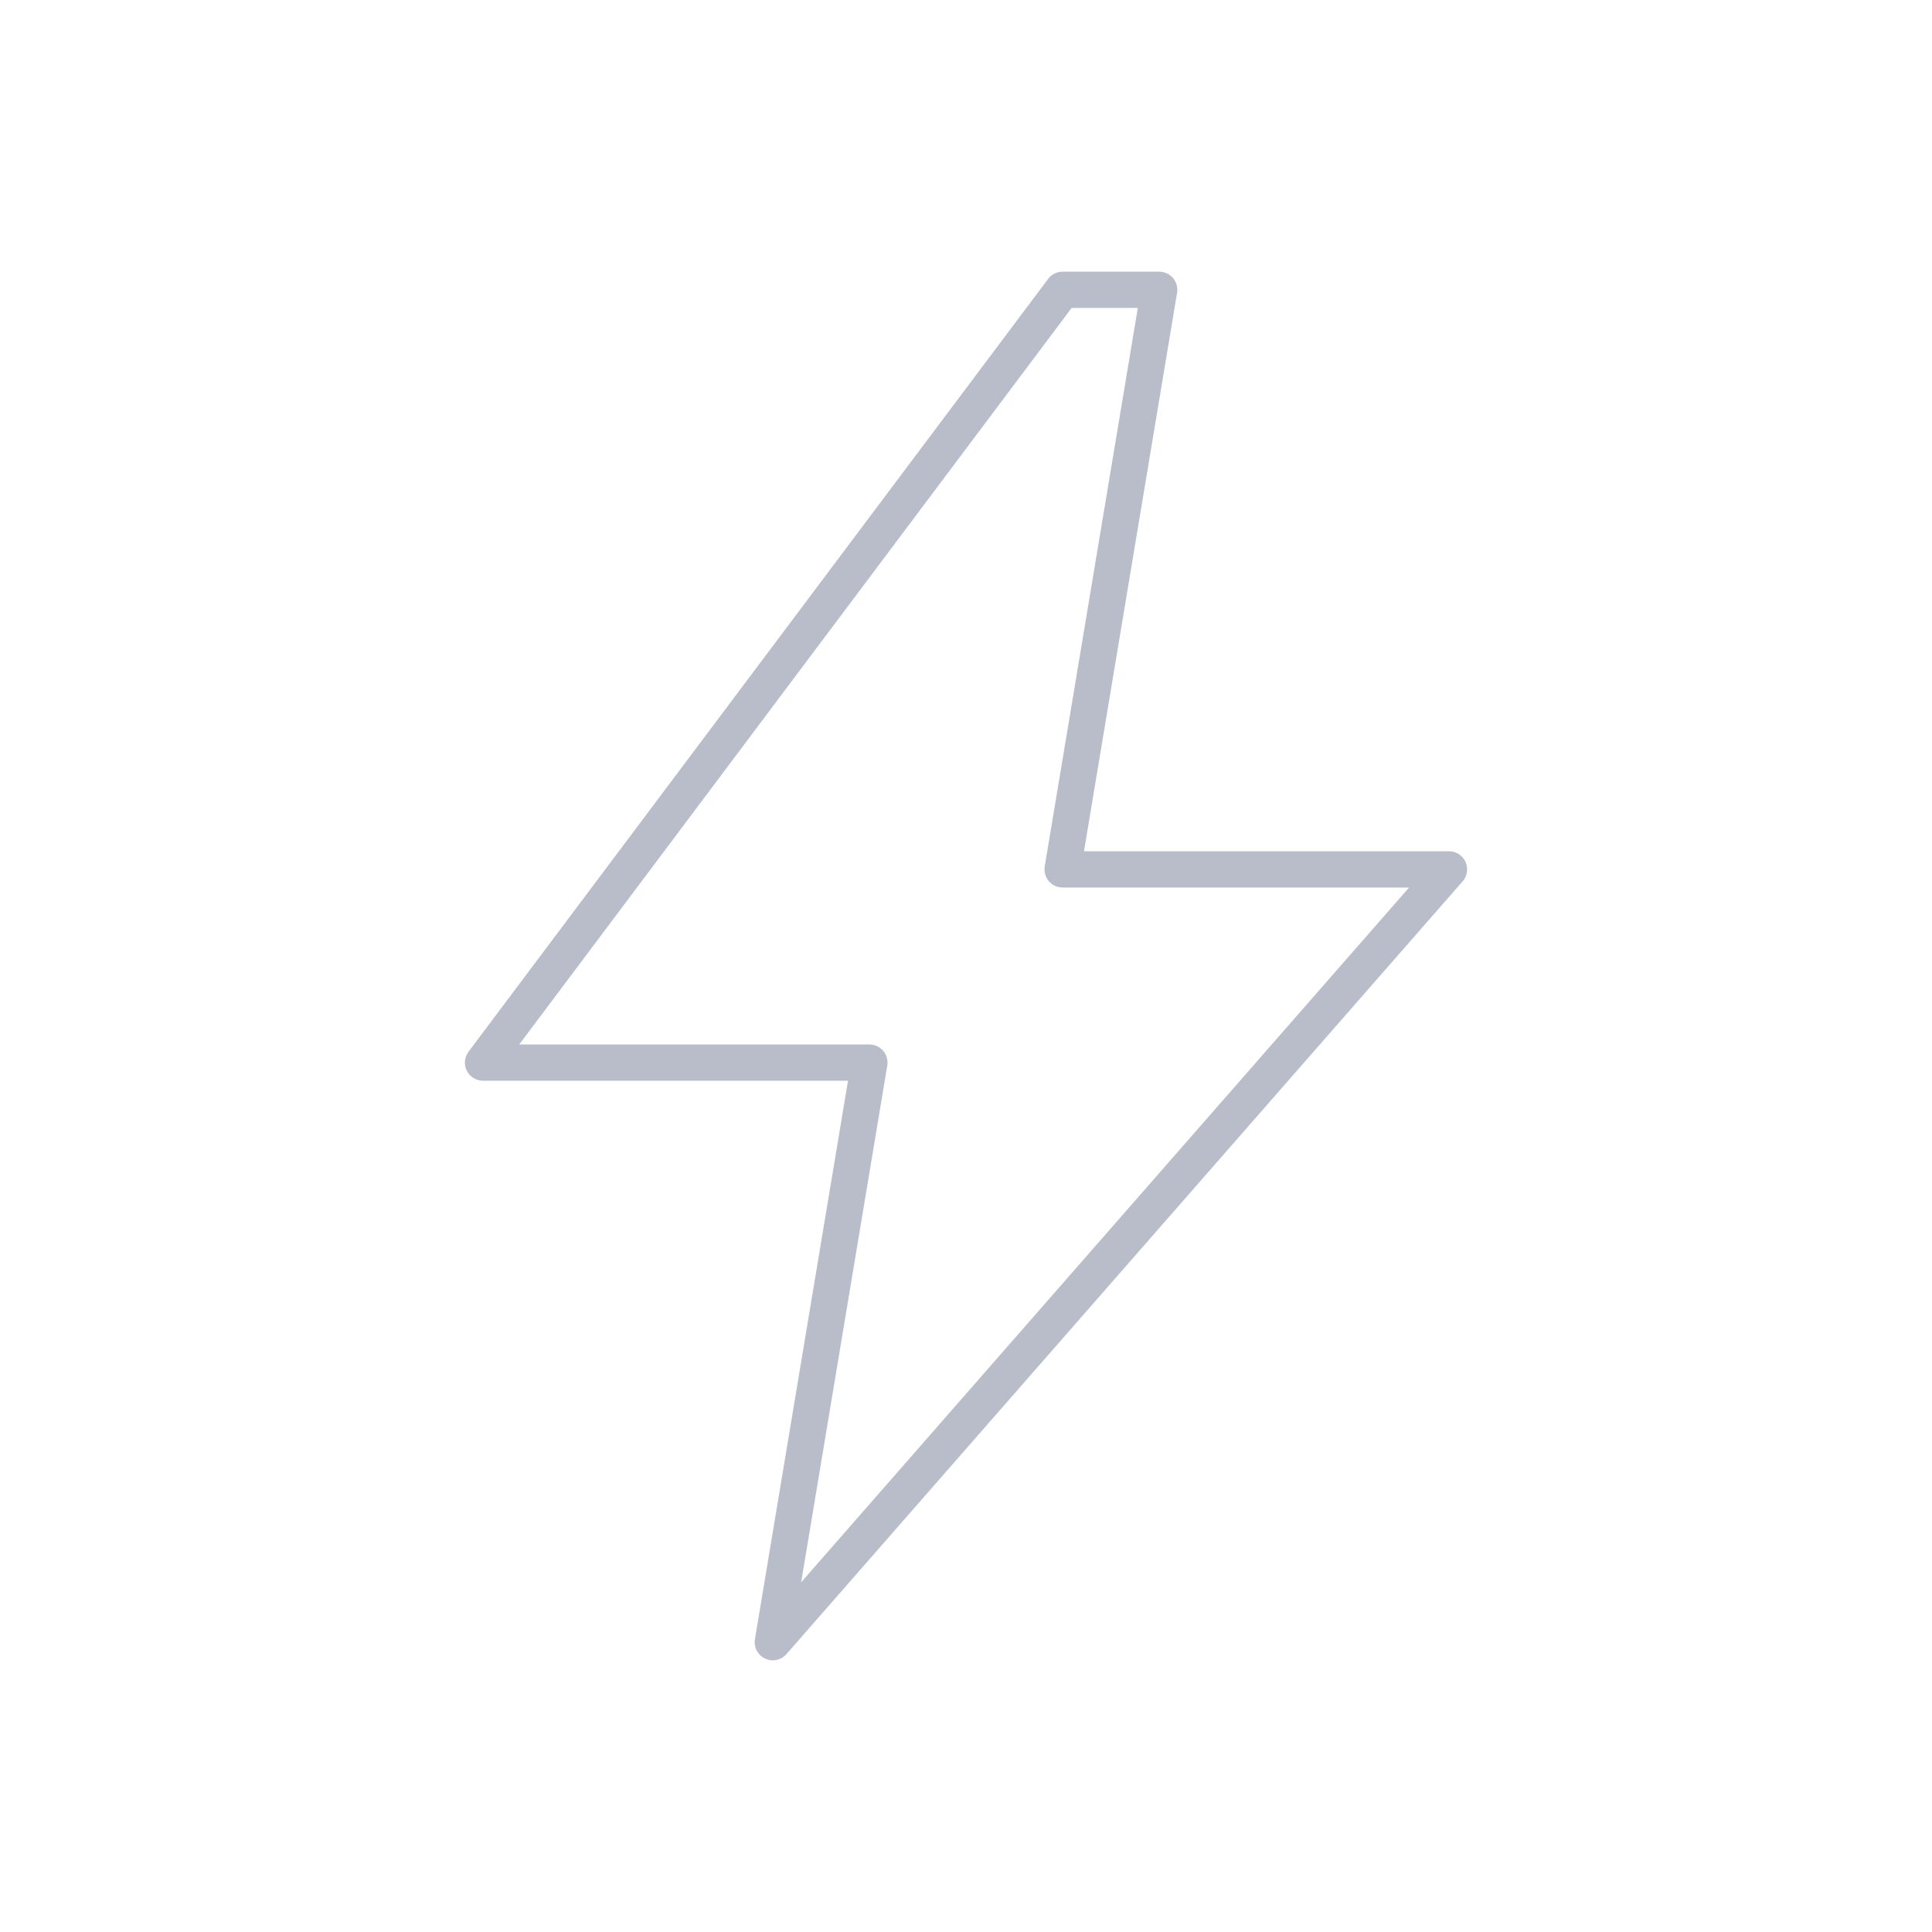
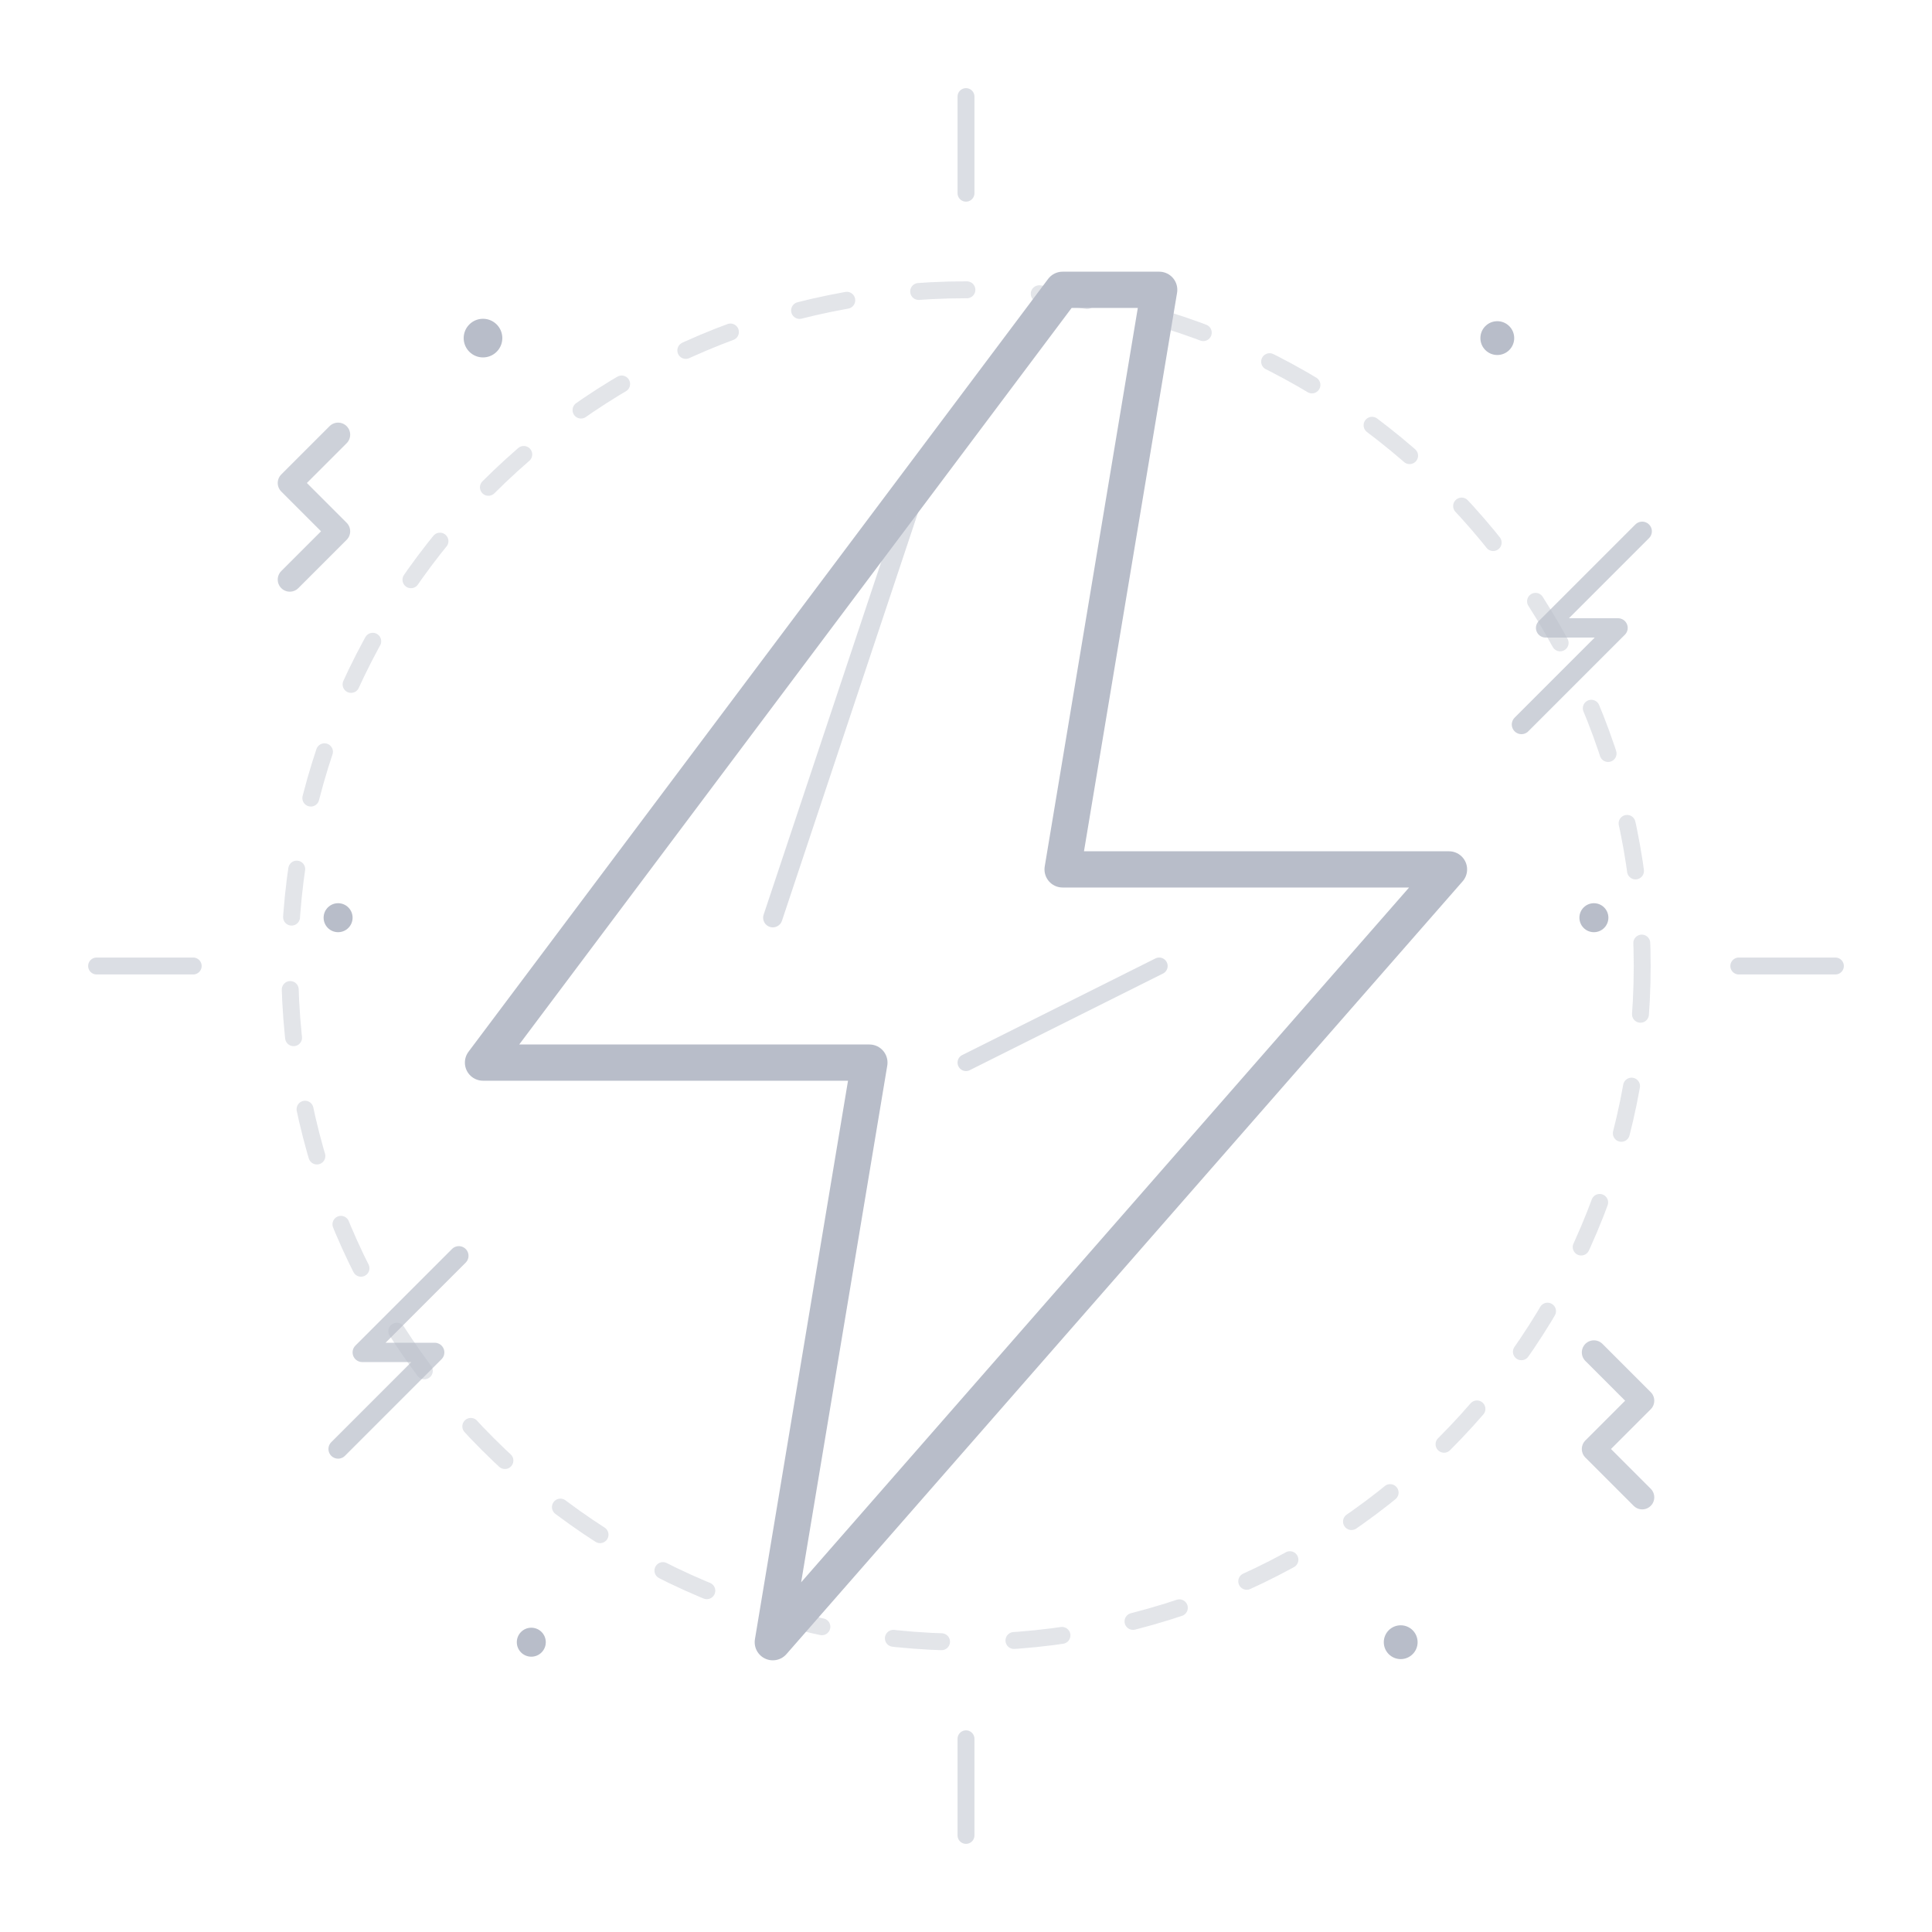
- <svg xmlns="http://www.w3.org/2000/svg" viewBox="0 0 80 80" fill="none" stroke="#B8BDC9" stroke-width="1.5" stroke-linecap="round" stroke-linejoin="round" role="img" aria-label="Utilities">
-   <path d="M44 12L20 44h16l-4 24 28-32H44l4-24z" />
+ <svg xmlns="http://www.w3.org/2000/svg" viewBox="0 0 80 80" fill="none" stroke="#B8BDC9" stroke-linecap="round" stroke-linejoin="round" role="img" aria-label="Utilities">
+   <circle cx="40" cy="40" r="28" stroke-width="0.7" opacity="0.4" stroke-dasharray="2 3" />
+   <path d="M44 12L20 44h16l-4 24 28-32H44l4-24z" stroke-width="1.5" />
+   <line x1="38" y1="20" x2="32" y2="38" stroke-width="0.8" opacity="0.5" />
+   <line x1="40" y1="44" x2="48" y2="40" stroke-width="0.7" opacity="0.5" />
+   <g stroke-width="1" opacity="0.7">
+     <path d="M14 18 L 12 20 L 14 22 L 12 24" />
+     <path d="M66 56 L 68 58 L 66 60 L 68 62" />
+   </g>
+   <g stroke-width="0.8" opacity="0.7">
+     <path d="M68 22 L 64 26 L 67 26 L 63 30" />
+     <path d="M14 60 L 18 56 L 15 56 L 19 52" />
+   </g>
+   <g fill="#B8BDC9" stroke="none">
+     <circle cx="20" cy="14" r="0.8" />
+     <circle cx="62" cy="14" r="0.7" />
+     <circle cx="14" cy="38" r="0.6" />
+     <circle cx="66" cy="38" r="0.6" />
+     <circle cx="22" cy="68" r="0.6" />
+     <circle cx="58" cy="68" r="0.7" />
+   </g>
+   <g stroke-width="0.7" opacity="0.5">
+     <line x1="40" y1="4" x2="40" y2="8" />
+     <line x1="40" y1="72" x2="40" y2="76" />
+     <line x1="4" y1="40" x2="8" y2="40" />
+     <line x1="72" y1="40" x2="76" y2="40" />
+   </g>
</svg>
